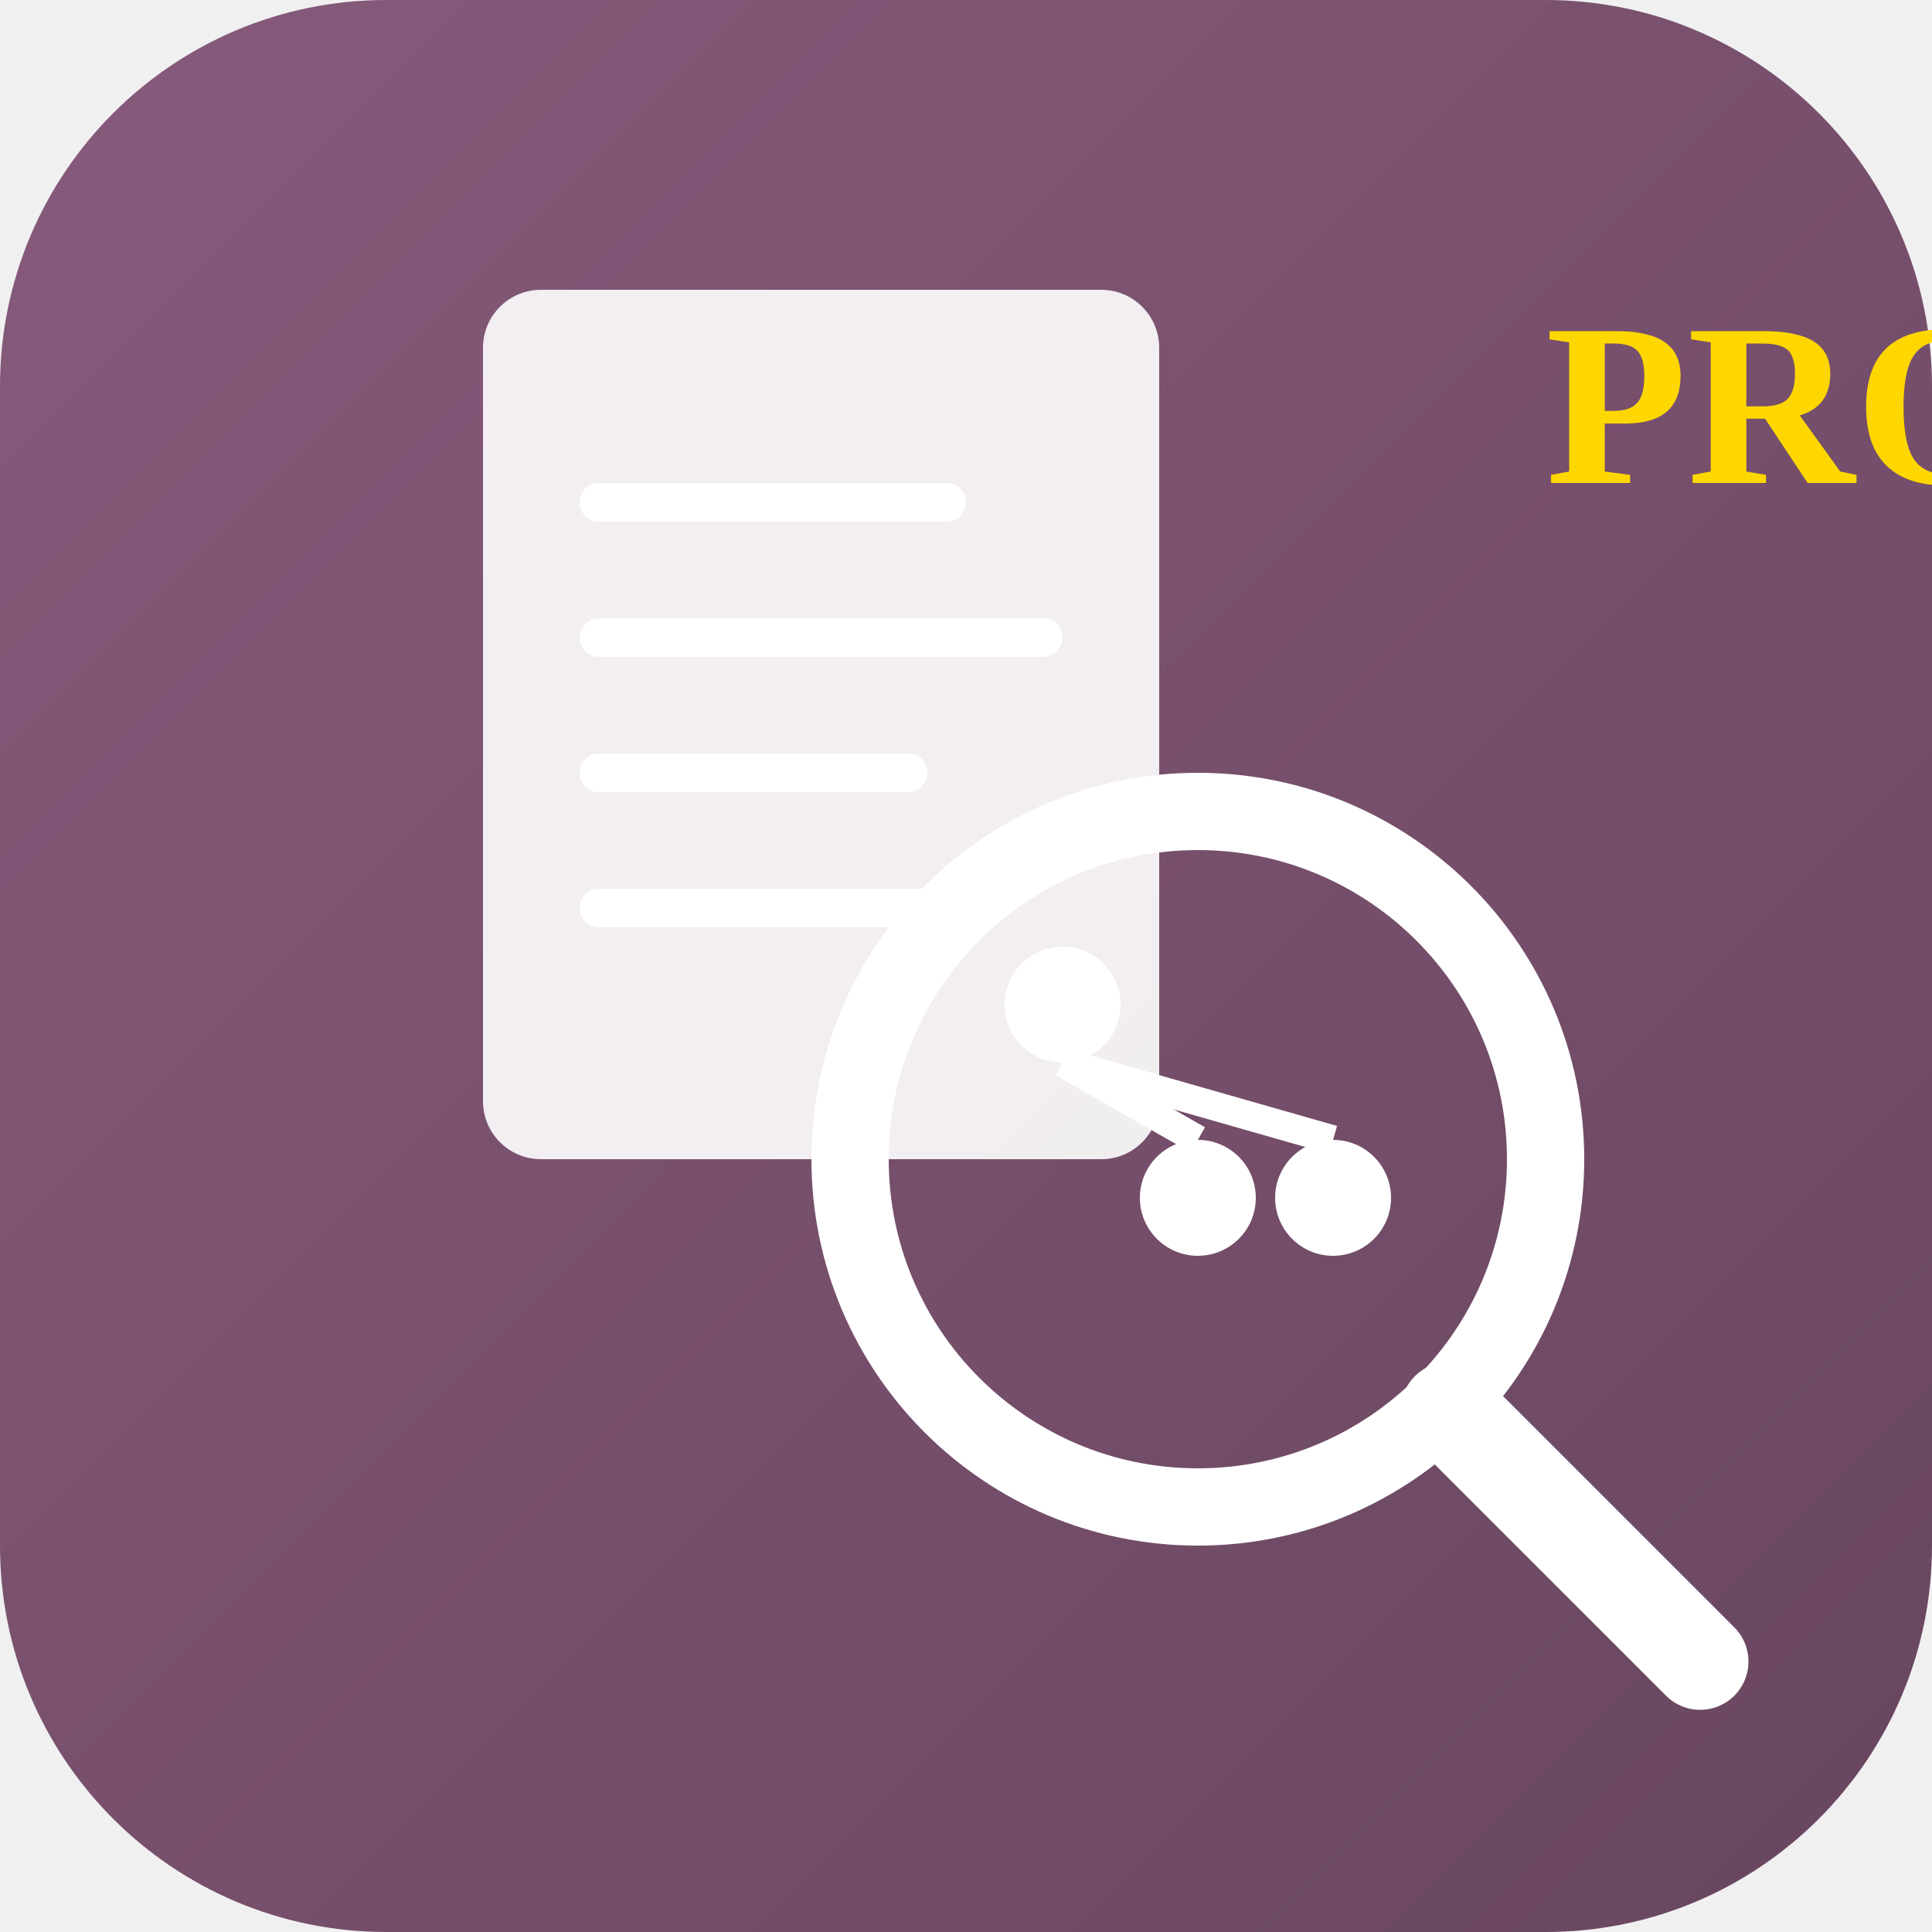
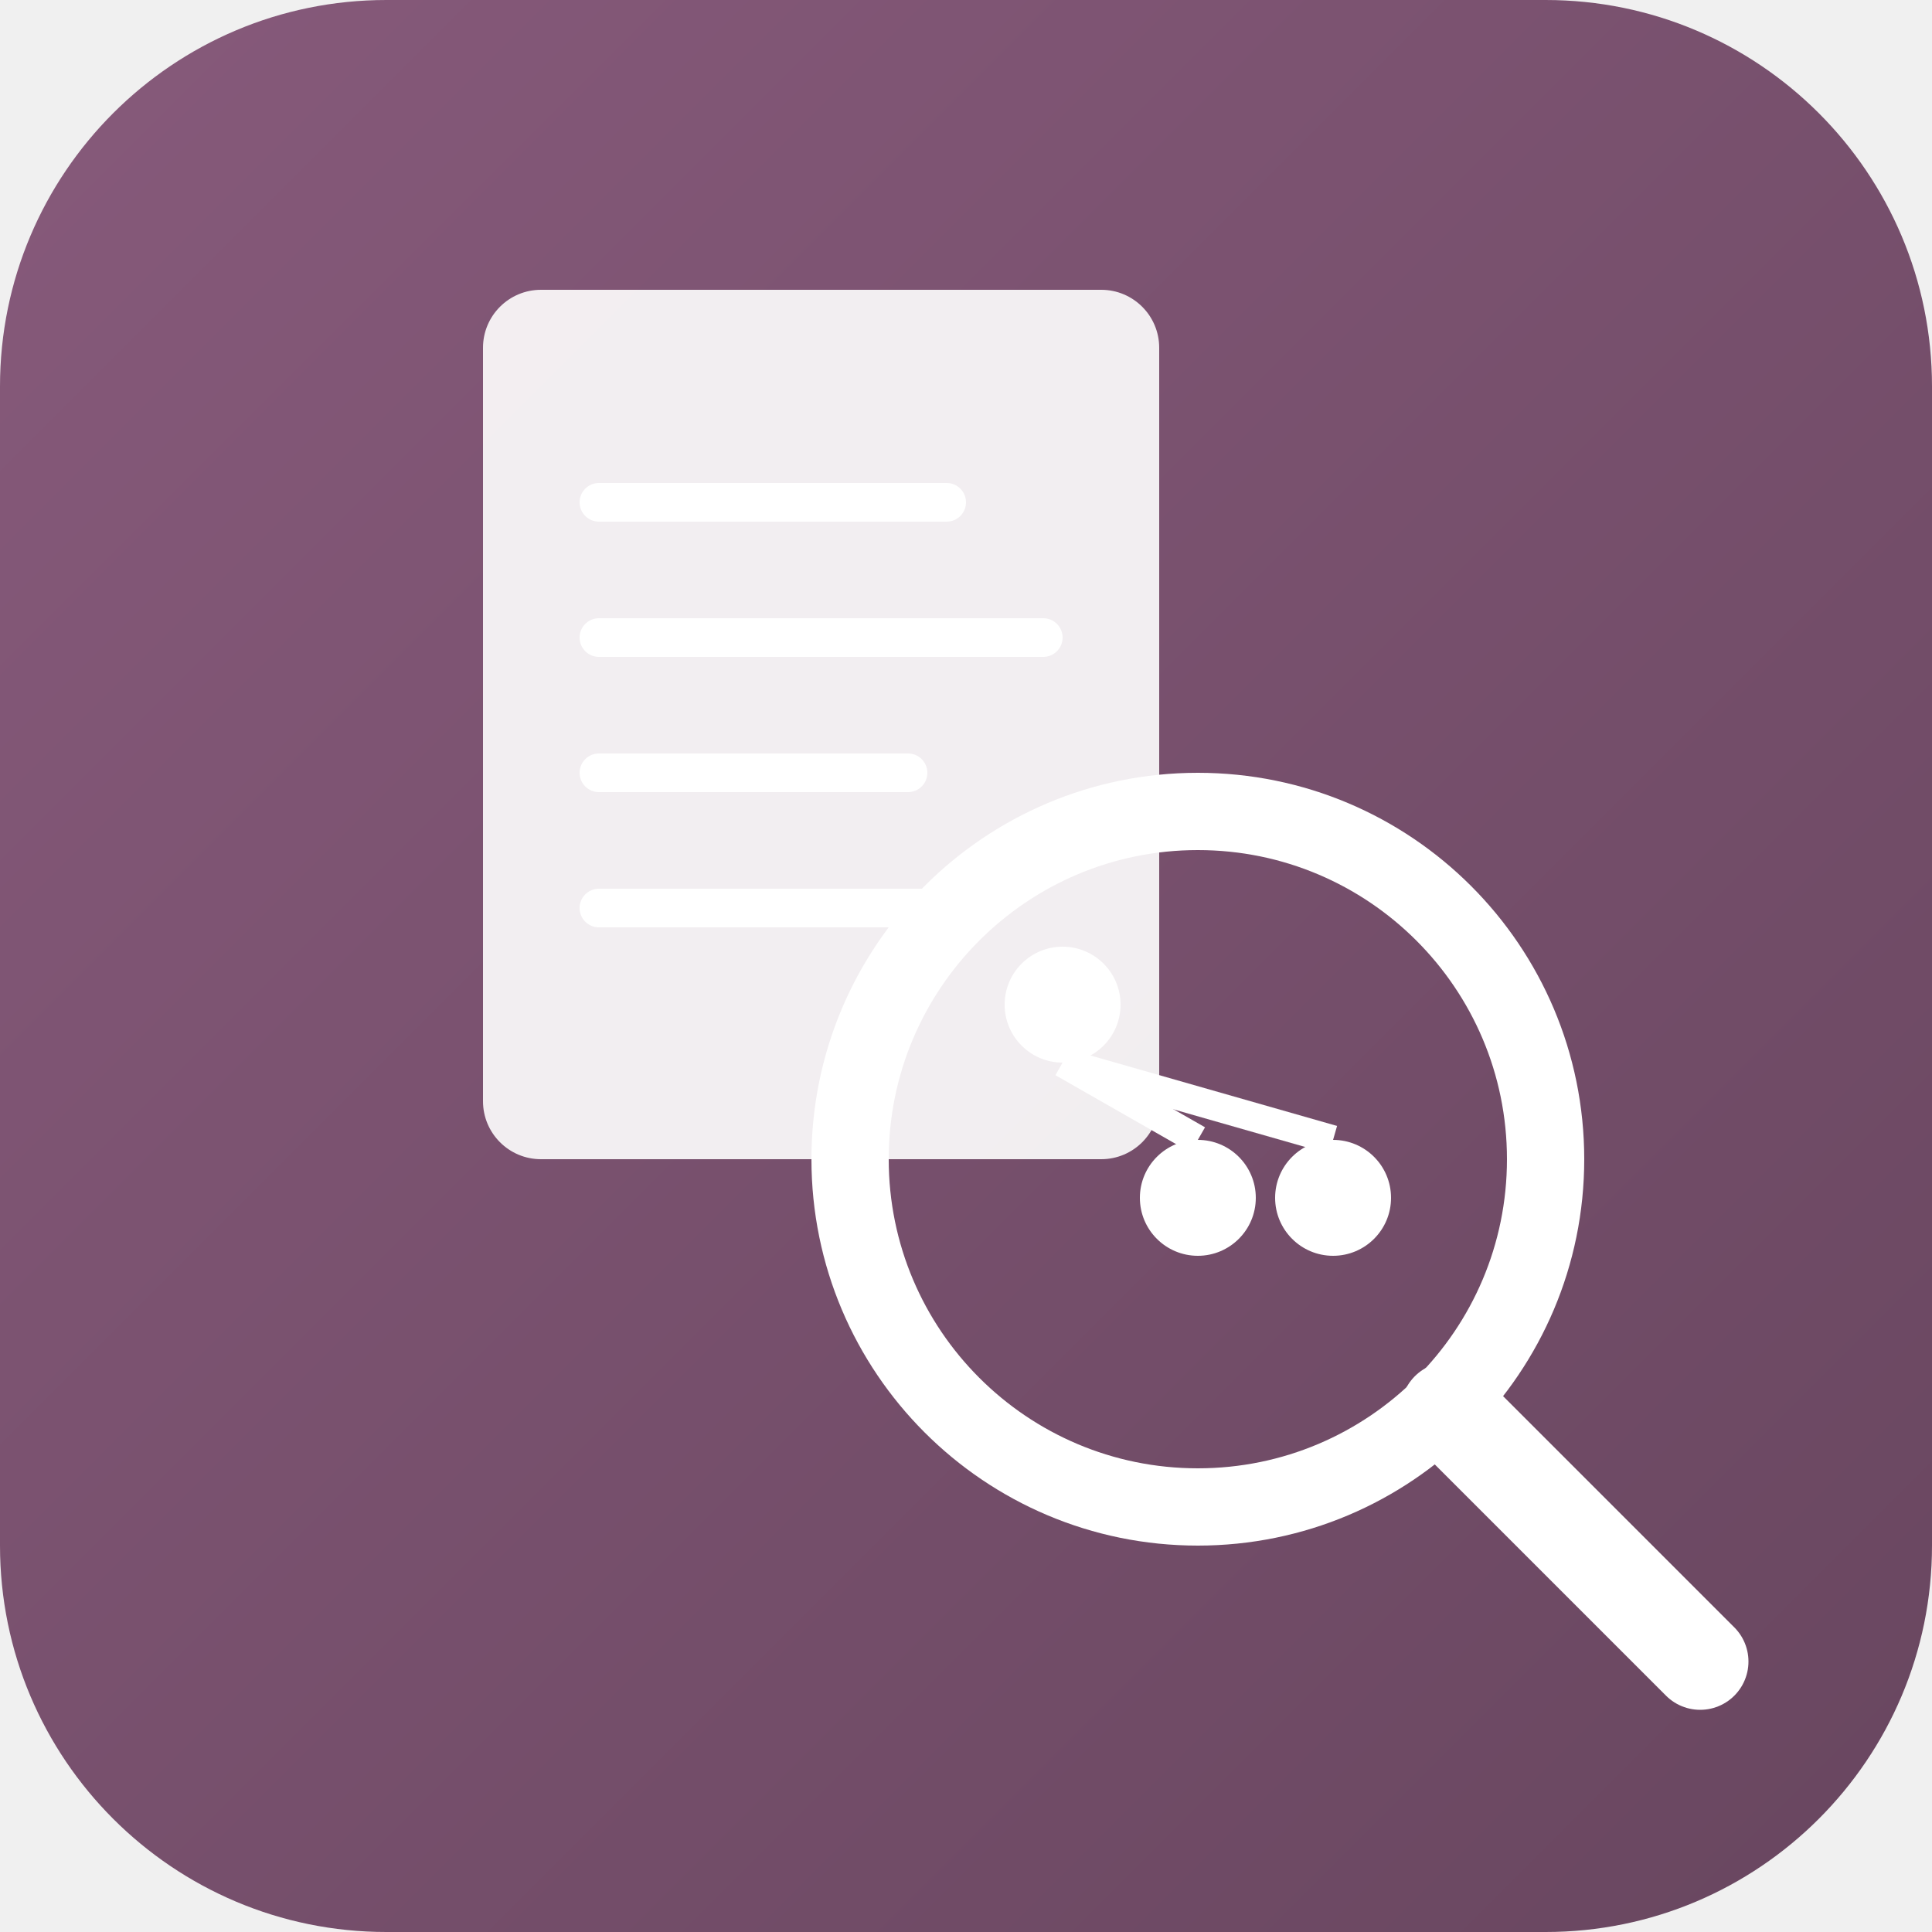
<svg xmlns="http://www.w3.org/2000/svg" viewBox="0 0 100 100">
  <defs>
    <linearGradient id="bg" x1="0%" y1="0%" x2="100%" y2="100%">
      <stop offset="0%" style="stop-color:#875A7B" />
      <stop offset="100%" style="stop-color:#68465f" />
    </linearGradient>
  </defs>
  <rect width="100" height="100" rx="20" fill="url(#bg)" />
  <g fill="white">
    <rect x="25" y="15" width="35" height="45" rx="3" fill="white" opacity="0.9" />
    <rect x="30" y="25" width="20" height="2" rx="1" />
    <rect x="30" y="32" width="25" height="2" rx="1" />
    <rect x="30" y="39" width="18" height="2" rx="1" />
    <rect x="30" y="46" width="22" height="2" rx="1" />
    <circle cx="62" cy="60" r="18" fill="none" stroke="white" stroke-width="4" />
    <line x1="75" y1="73" x2="88" y2="86" stroke="white" stroke-width="5" stroke-linecap="round" />
    <circle cx="55" cy="52" r="3" fill="white" />
    <circle cx="62" cy="62" r="3" fill="white" />
    <circle cx="69" cy="62" r="3" fill="white" />
    <line x1="55" y1="55" x2="62" y2="59" stroke="white" stroke-width="1.5" />
    <line x1="55" y1="55" x2="69" y2="59" stroke="white" stroke-width="1.5" />
  </g>
-   <text x="80" y="25" font-size="12" font-weight="bold" fill="#FFD700">PRO</text>
</svg>
